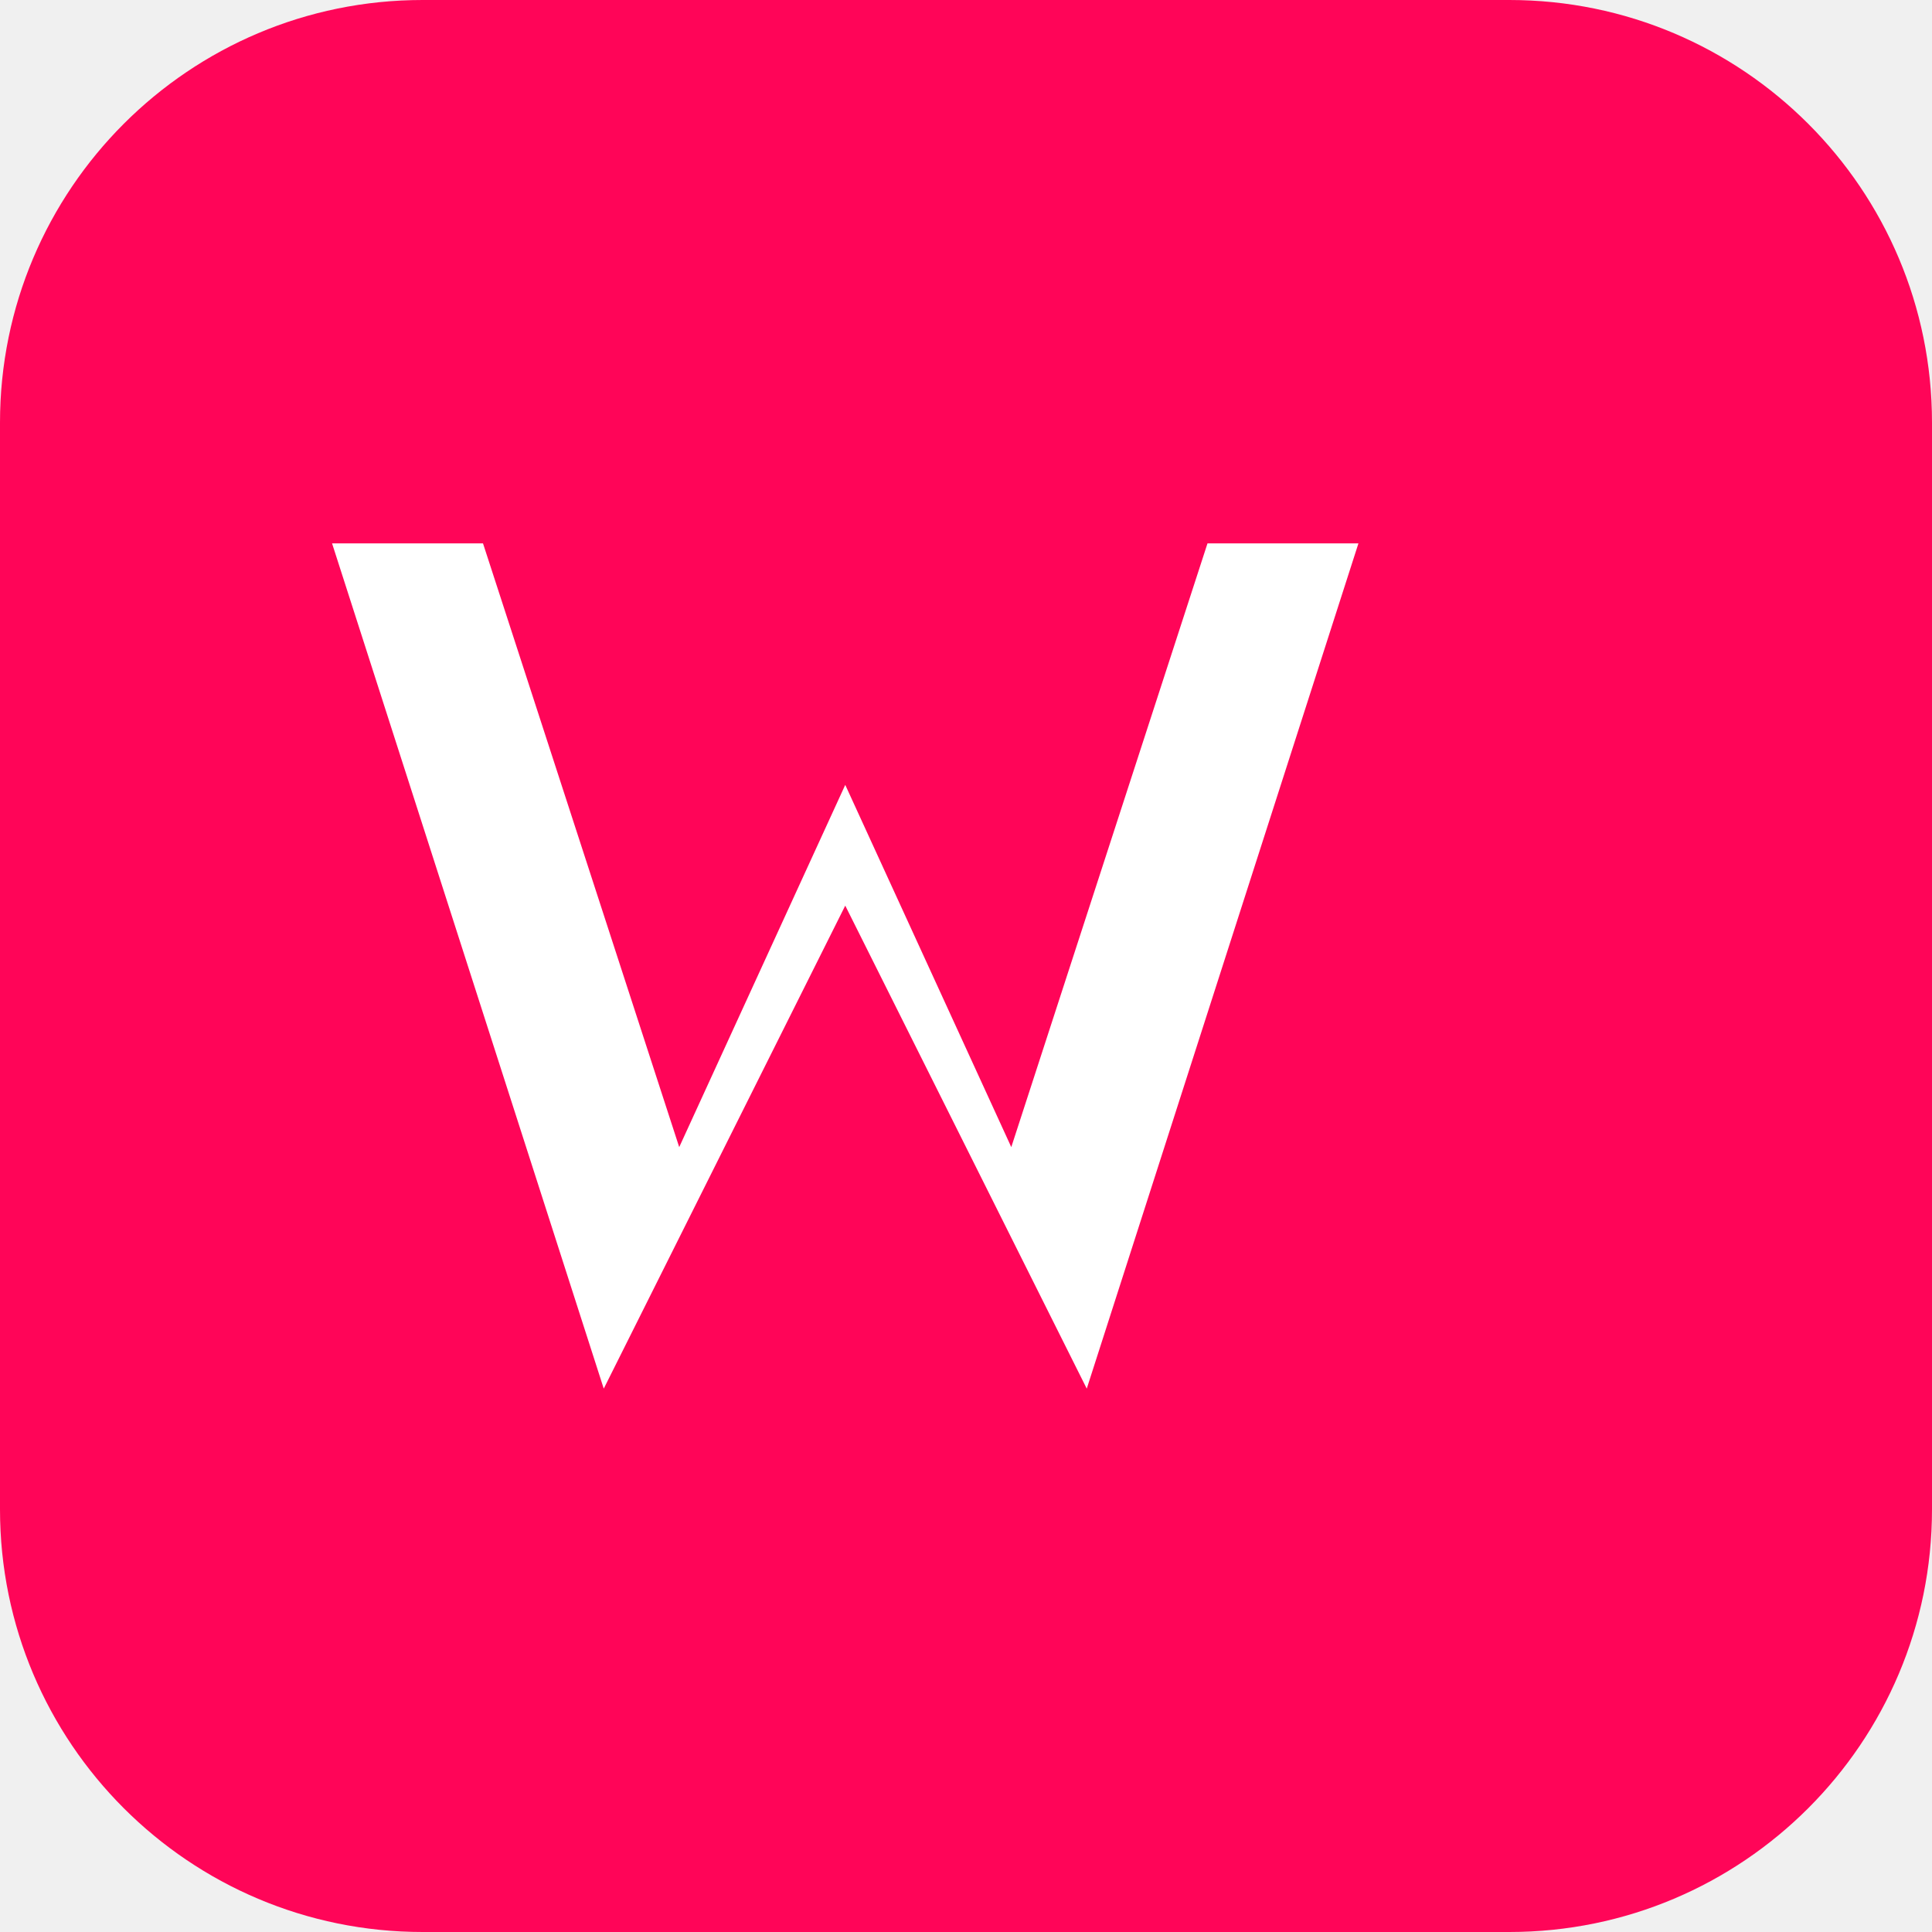
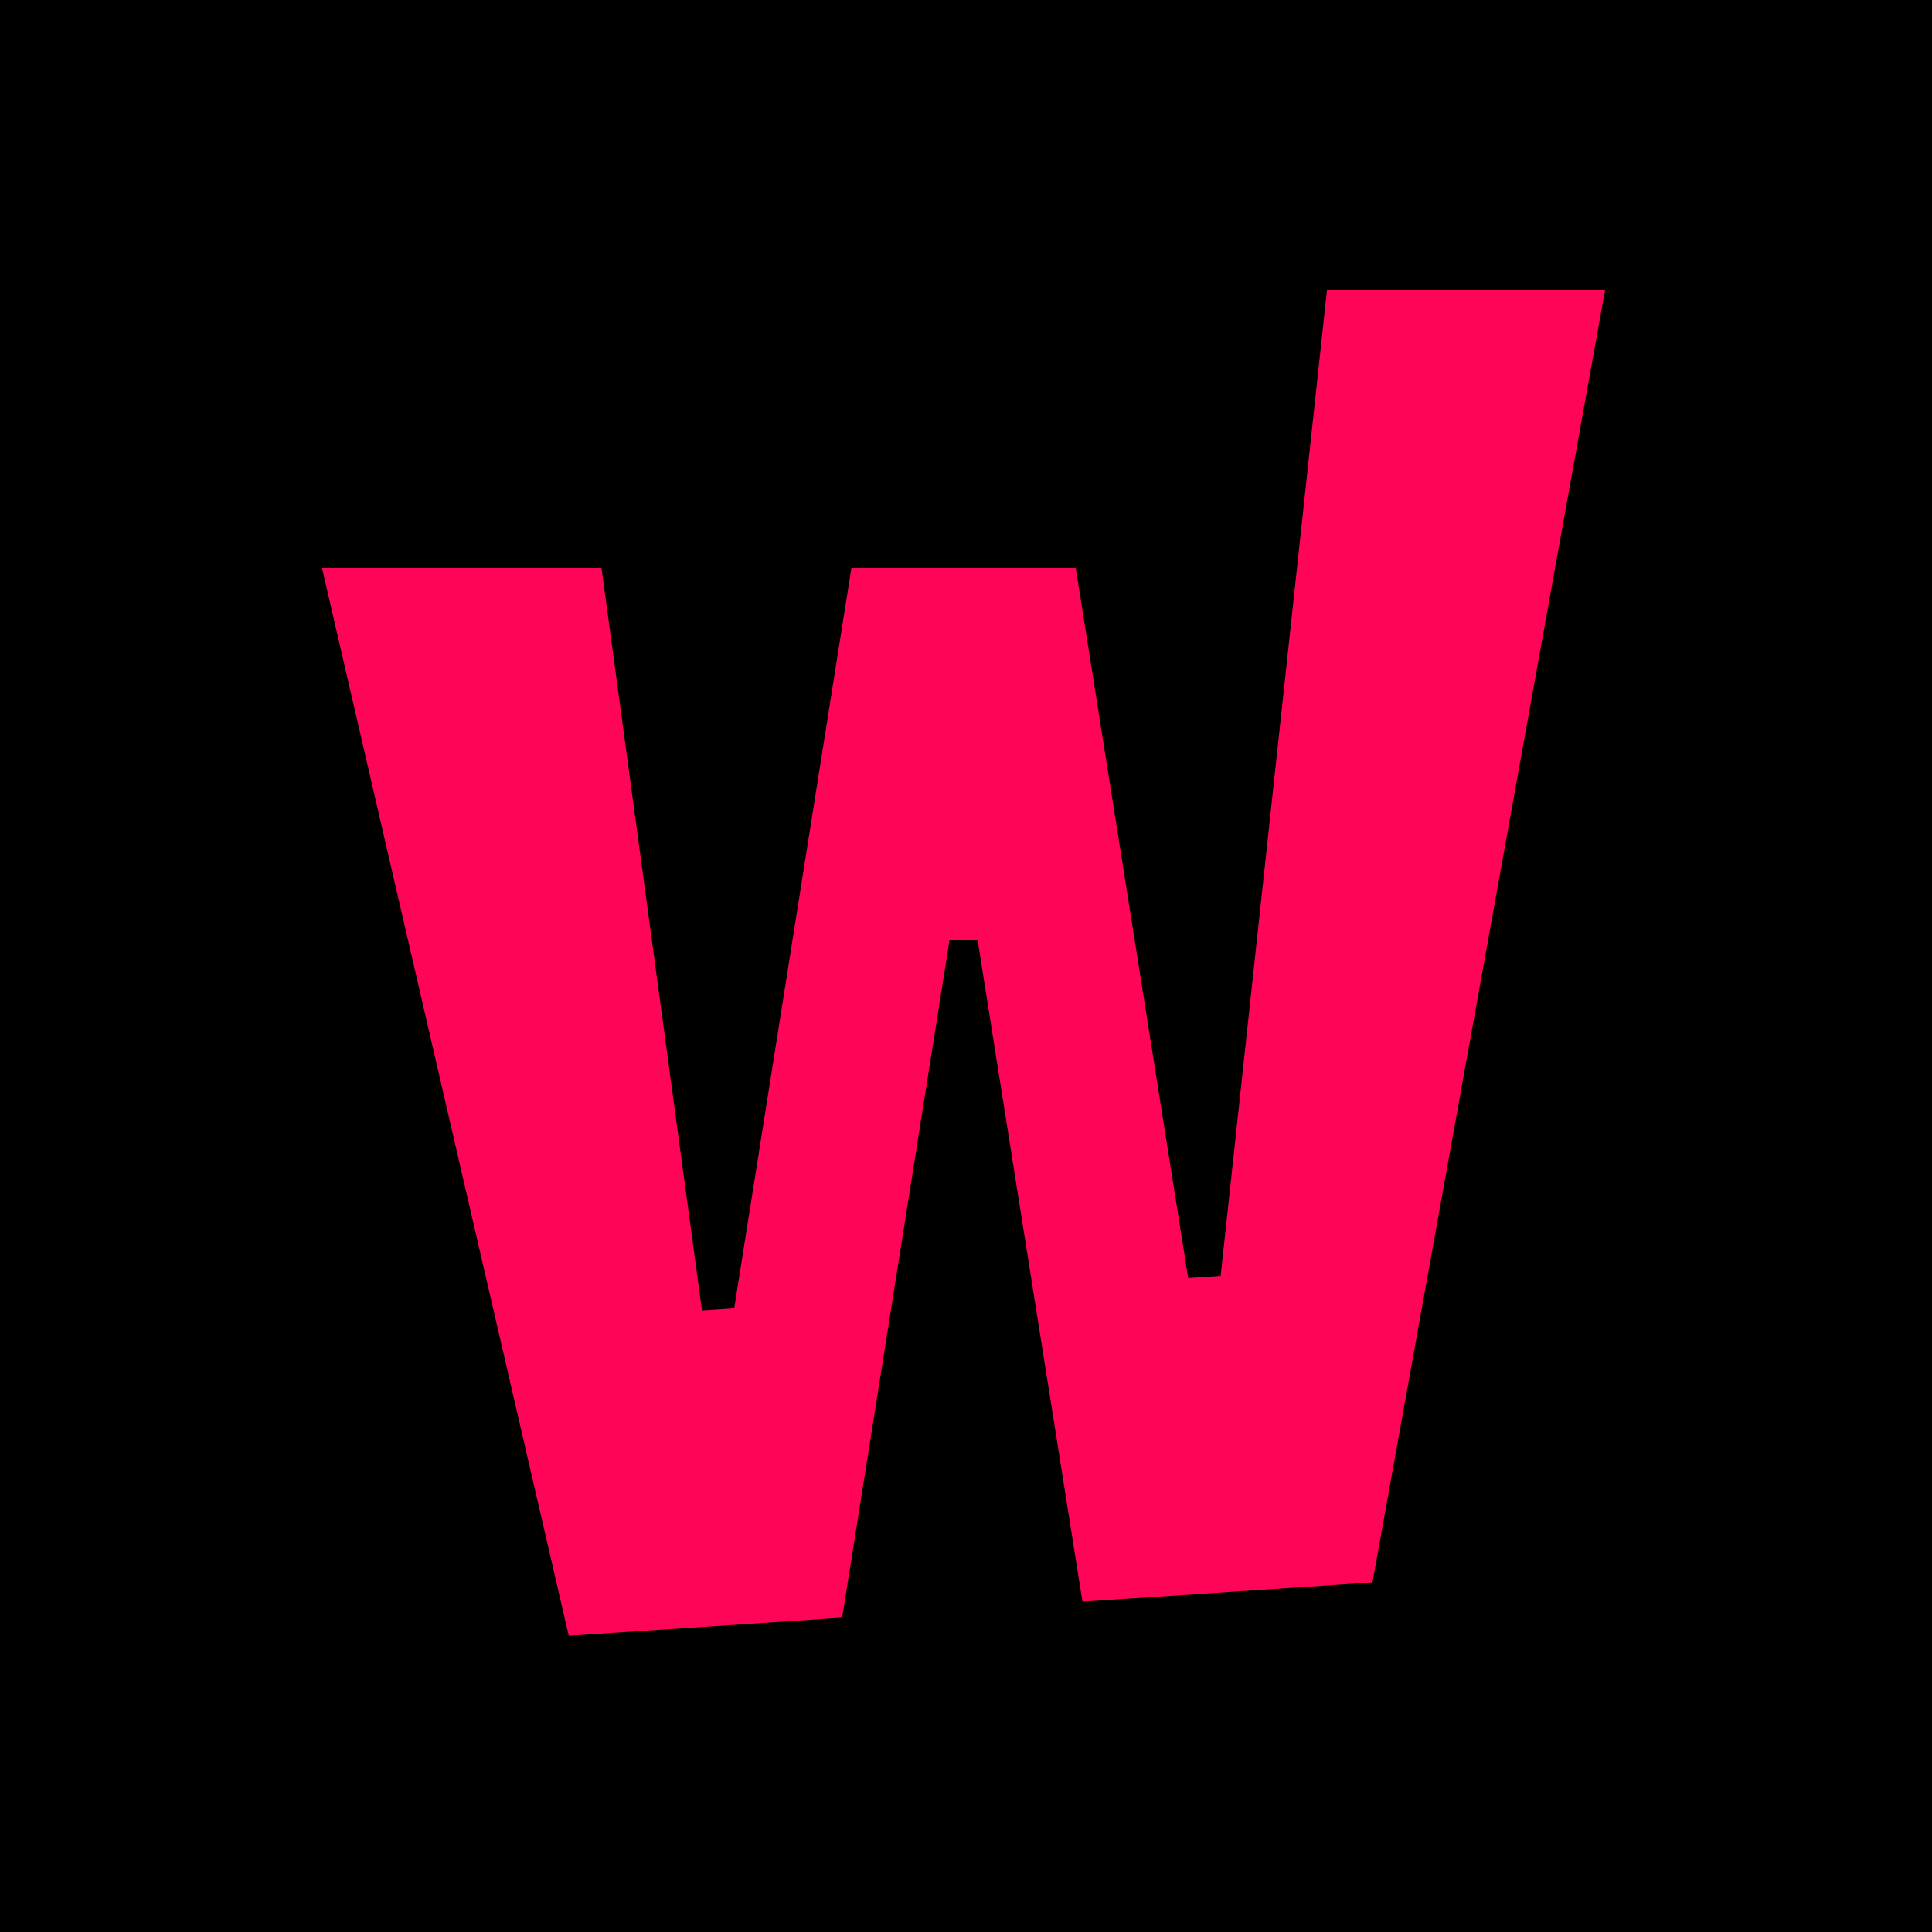
- <svg xmlns="http://www.w3.org/2000/svg" viewBox="0 0 64 64" width="64" height="64">
-   <rect width="64" height="64" rx="14" fill="#FF0558" />
-   <path d="M11 18 L20 46 L28 30 L36 46 L45 18 L40 18 L33.5 38 L28 26 L22.5 38 L16 18 Z" fill="#ffffff" />
+ <svg xmlns="http://www.w3.org/2000/svg" width="60" height="60" viewBox="0 0 60 60" fill="none">
+   <g clip-path="url(#clip0_3974_2818)">
+     <rect width="60" height="60" fill="black" />
+     <path d="M17.663 50.8L26.154 50.237L29.487 29.203H30.362L33.617 49.741L42.623 49.142L49.849 9H41.211L37.908 39.626L36.9 39.692L33.408 17.639H26.441L22.802 40.629L21.799 40.696L18.68 17.639H10L17.663 50.8Z" fill="#FF0558" />
+   </g>
+   <defs>
+     <clipPath id="clip0_3974_2818">
+       <rect width="60" height="60" fill="white" />
+     </clipPath>
+   </defs>
</svg>
